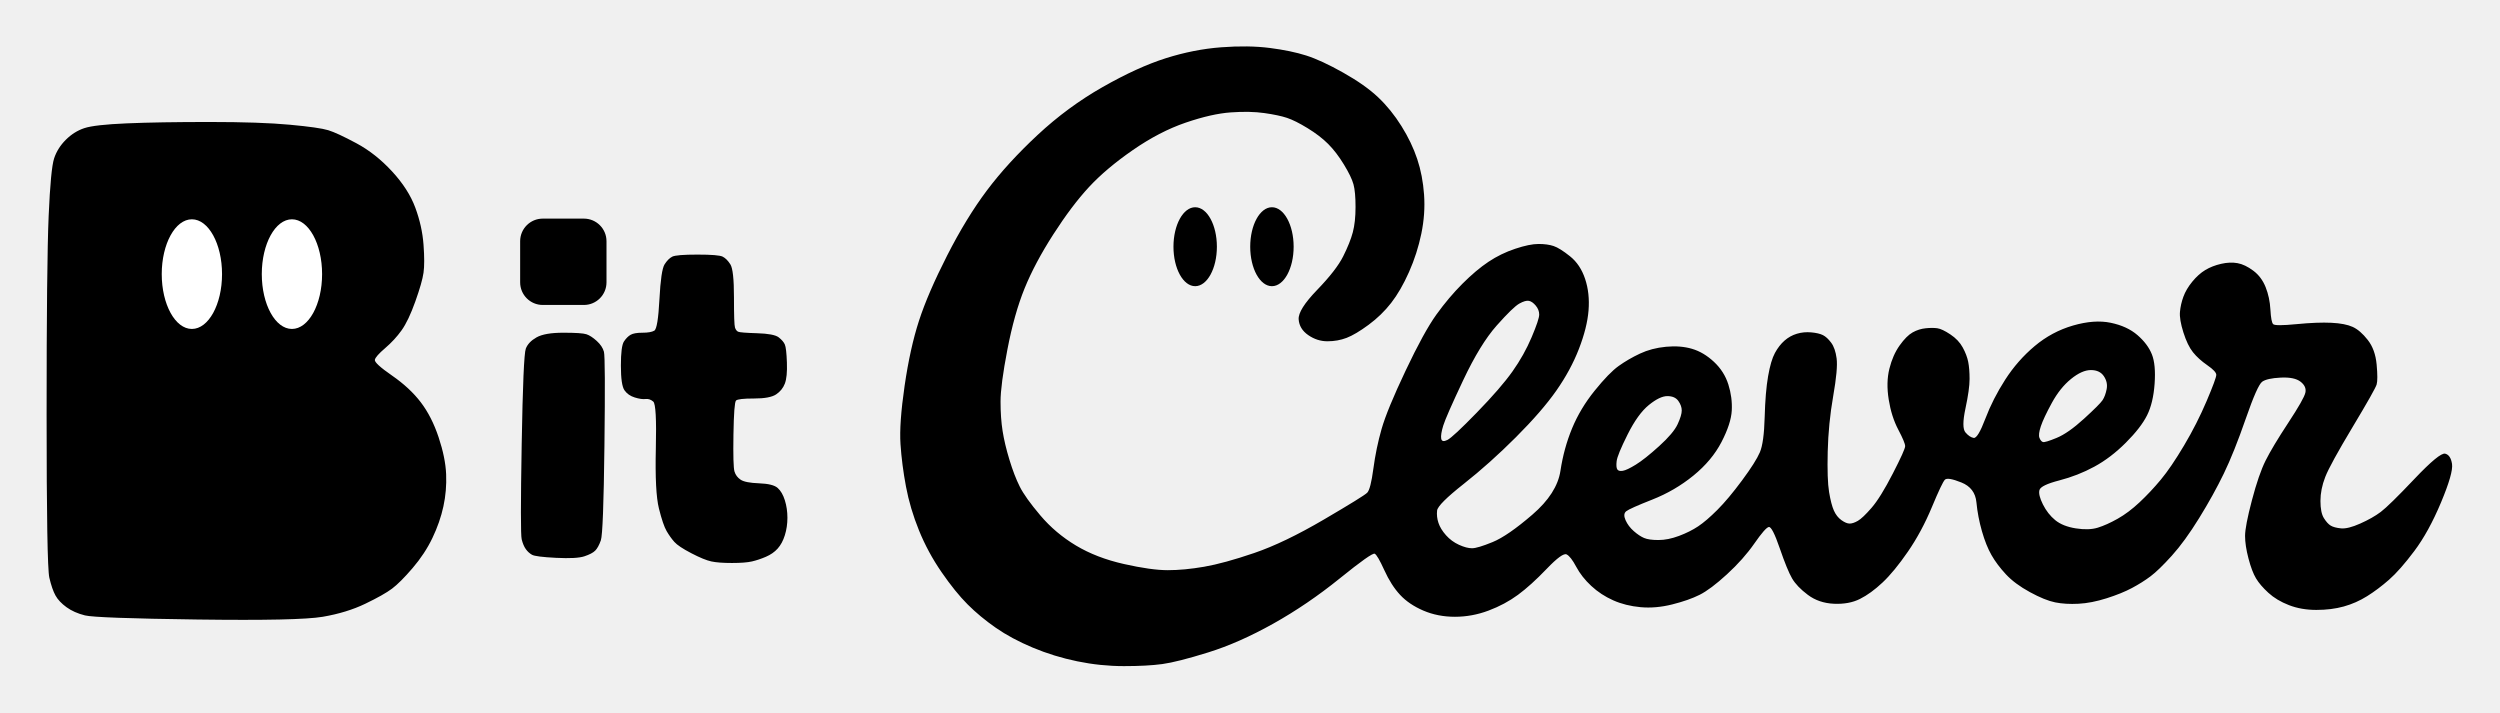
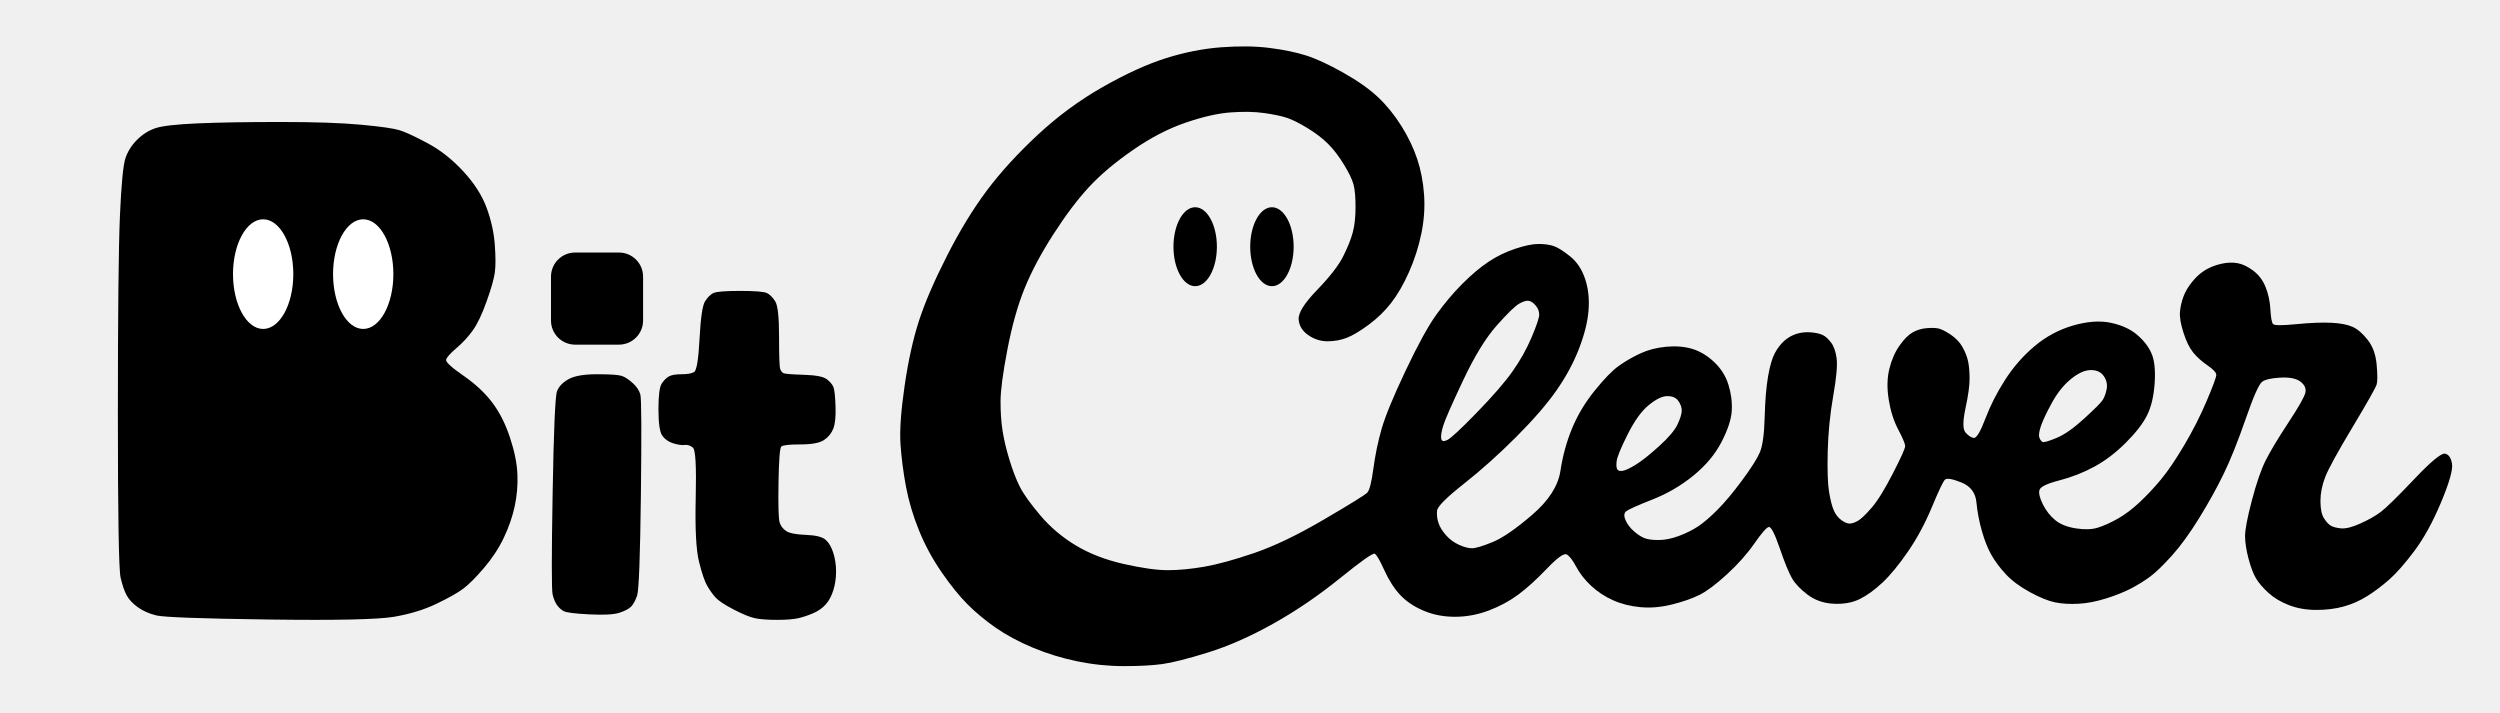
- <svg xmlns="http://www.w3.org/2000/svg" viewBox="52 28 456 130">
-   <path fill="#000" fill-rule="evenodd" d="M217.000 98.375Q216.000 105.250 216.250 109.000Q216.500 112.750 217.250 116.750Q218.000 120.750 219.625 124.750Q221.250 128.750 223.750 132.375Q226.250 136.000 228.500 138.250Q230.750 140.500 233.625 142.500Q236.500 144.500 240.375 146.125Q244.250 147.750 248.500 148.625Q252.750 149.500 257.000 149.500Q261.250 149.500 264.000 149.125Q266.750 148.750 272.375 147.000Q278.000 145.250 284.250 141.750Q290.500 138.250 296.375 133.500Q302.250 128.750 302.750 129.000Q303.250 129.250 304.500 132.000Q305.750 134.750 307.375 136.500Q309.000 138.250 311.625 139.375Q314.250 140.500 317.375 140.500Q320.500 140.500 323.500 139.375Q326.500 138.250 328.875 136.500Q331.250 134.750 334.125 131.750Q337.000 128.750 337.750 129.125Q338.500 129.500 339.500 131.375Q340.500 133.250 342.250 134.875Q344.000 136.500 346.250 137.500Q348.500 138.500 351.250 138.750Q354.000 139.000 357.000 138.250Q360.000 137.500 362.000 136.500Q364.000 135.500 367.000 132.750Q370.000 130.000 372.000 127.125Q374.000 124.250 374.625 124.125Q375.250 124.000 376.625 128.000Q378.000 132.000 378.875 133.500Q379.750 135.000 381.750 136.500Q383.750 138.000 386.500 138.125Q389.250 138.250 391.250 137.250Q393.250 136.250 395.375 134.250Q397.500 132.250 400.000 128.625Q402.500 125.000 404.375 120.500Q406.250 116.000 406.750 115.500Q407.250 115.000 409.750 116.000Q412.250 117.000 412.500 119.625Q412.750 122.250 413.500 124.875Q414.250 127.500 415.250 129.250Q416.250 131.000 417.875 132.750Q419.500 134.500 422.250 136.000Q425.000 137.500 426.875 137.875Q428.750 138.250 431.125 138.125Q433.500 138.000 436.250 137.125Q439.000 136.250 440.875 135.250Q442.750 134.250 444.250 133.125Q445.750 132.000 448.125 129.375Q450.500 126.750 453.125 122.500Q455.750 118.250 457.625 114.375Q459.500 110.500 461.625 104.375Q463.750 98.250 464.625 97.625Q465.500 97.000 468.000 96.875Q470.500 96.750 471.625 97.625Q472.750 98.500 472.500 99.625Q472.250 100.750 469.375 105.125Q466.500 109.500 465.250 112.000Q464.000 114.500 462.750 119.250Q461.500 124.000 461.500 125.750Q461.500 127.500 462.125 129.875Q462.750 132.250 463.500 133.500Q464.250 134.750 465.750 136.125Q467.250 137.500 469.500 138.375Q471.750 139.250 474.500 139.250Q477.250 139.250 479.500 138.625Q481.750 138.000 483.750 136.750Q485.750 135.500 487.750 133.750Q489.750 132.000 492.375 128.500Q495.000 125.000 497.250 119.625Q499.500 114.250 499.250 112.625Q499.000 111.000 498.000 110.750Q497.000 110.500 492.375 115.375Q487.750 120.250 486.250 121.375Q484.750 122.500 482.500 123.500Q480.250 124.500 479.000 124.375Q477.750 124.250 477.125 123.875Q476.500 123.500 475.875 122.500Q475.250 121.500 475.250 119.375Q475.250 117.250 476.125 115.000Q477.000 112.750 481.125 105.875Q485.250 99.000 485.500 98.125Q485.750 97.250 485.500 94.500Q485.250 91.750 483.875 90.000Q482.500 88.250 481.125 87.625Q479.750 87.000 477.250 86.875Q474.750 86.750 470.875 87.125Q467.000 87.500 466.625 87.125Q466.250 86.750 466.125 84.500Q466.000 82.250 465.250 80.375Q464.500 78.500 463.000 77.375Q461.500 76.250 460.125 76.000Q458.750 75.750 457.125 76.125Q455.500 76.500 454.250 77.250Q453.000 78.000 451.875 79.375Q450.750 80.750 450.250 82.125Q449.750 83.500 449.625 84.875Q449.500 86.250 450.250 88.625Q451.000 91.000 452.000 92.250Q453.000 93.500 454.625 94.625Q456.250 95.750 456.250 96.375Q456.250 97.000 454.500 101.125Q452.750 105.250 450.375 109.250Q448.000 113.250 446.125 115.500Q444.250 117.750 442.250 119.625Q440.250 121.500 438.250 122.625Q436.250 123.750 434.625 124.250Q433.000 124.750 430.625 124.375Q428.250 124.000 426.875 122.875Q425.500 121.750 424.625 120.000Q423.750 118.250 424.000 117.375Q424.250 116.500 427.625 115.625Q431.000 114.750 434.000 113.125Q437.000 111.500 439.750 108.750Q442.500 106.000 443.625 103.750Q444.750 101.500 445.000 98.000Q445.250 94.500 444.500 92.625Q443.750 90.750 441.875 89.125Q440.000 87.500 437.000 86.875Q434.000 86.250 430.125 87.375Q426.250 88.500 423.125 91.125Q420.000 93.750 417.750 97.250Q415.500 100.750 414.125 104.375Q412.750 108.000 412.000 107.875Q411.250 107.750 410.500 106.875Q409.750 106.000 410.500 102.500Q411.250 99.000 411.250 97.125Q411.250 95.250 411.000 94.000Q410.750 92.750 410.000 91.375Q409.250 90.000 407.750 89.000Q406.250 88.000 405.375 87.875Q404.500 87.750 403.250 87.875Q402.000 88.000 400.875 88.625Q399.750 89.250 398.500 91.000Q397.250 92.750 396.625 95.250Q396.000 97.750 396.500 100.875Q397.000 104.000 398.250 106.375Q399.500 108.750 399.500 109.375Q399.500 110.000 397.250 114.375Q395.000 118.750 393.375 120.625Q391.750 122.500 390.875 123.000Q390.000 123.500 389.375 123.500Q388.750 123.500 387.875 122.875Q387.000 122.250 386.500 121.125Q386.000 120.000 385.625 117.750Q385.250 115.500 385.375 110.375Q385.500 105.250 386.375 100.250Q387.250 95.250 387.000 93.375Q386.750 91.500 386.000 90.500Q385.250 89.500 384.500 89.125Q383.750 88.750 382.375 88.625Q381.000 88.500 379.750 88.875Q378.500 89.250 377.500 90.125Q376.500 91.000 375.750 92.375Q375.000 93.750 374.500 96.625Q374.000 99.500 373.875 104.125Q373.750 108.750 373.000 110.500Q372.250 112.250 369.750 115.625Q367.250 119.000 365.250 121.000Q363.250 123.000 361.750 124.000Q360.250 125.000 358.250 125.750Q356.250 126.500 354.500 126.500Q352.750 126.500 351.875 126.125Q351.000 125.750 350.000 124.875Q349.000 124.000 348.500 122.875Q348.000 121.750 348.625 121.250Q349.250 120.750 353.375 119.125Q357.500 117.500 360.875 114.750Q364.250 112.000 366.000 108.625Q367.750 105.250 367.875 102.875Q368.000 100.500 367.250 98.125Q366.500 95.750 364.625 94.000Q362.750 92.250 360.625 91.625Q358.500 91.000 355.875 91.250Q353.250 91.500 351.125 92.500Q349.000 93.500 347.250 94.750Q345.500 96.000 342.875 99.250Q340.250 102.500 338.750 106.125Q337.250 109.750 336.625 113.875Q336.000 118.000 331.500 121.875Q327.000 125.750 324.250 126.875Q321.500 128.000 320.500 128.000Q319.500 128.000 318.125 127.375Q316.750 126.750 315.750 125.625Q314.750 124.500 314.375 123.375Q314.000 122.250 314.125 121.125Q314.250 120.000 319.000 116.250Q323.750 112.500 328.500 107.750Q333.250 103.000 335.875 99.250Q338.500 95.500 340.000 91.625Q341.500 87.750 341.750 84.625Q342.000 81.500 341.125 78.875Q340.250 76.250 338.375 74.750Q336.500 73.250 335.375 72.875Q334.250 72.500 332.625 72.500Q331.000 72.500 328.375 73.375Q325.750 74.250 323.500 75.750Q321.250 77.250 318.750 79.750Q316.250 82.250 314.000 85.375Q311.750 88.500 308.375 95.625Q305.000 102.750 304.000 106.250Q303.000 109.750 302.500 113.500Q302.000 117.250 301.375 117.875Q300.750 118.500 293.500 122.750Q286.250 127.000 280.750 128.875Q275.250 130.750 271.625 131.375Q268.000 132.000 265.000 132.000Q262.000 132.000 257.000 130.875Q252.000 129.750 248.250 127.500Q244.500 125.250 241.750 122.000Q239.000 118.750 238.000 116.750Q237.000 114.750 236.125 111.875Q235.250 109.000 234.875 106.625Q234.500 104.250 234.500 101.250Q234.500 98.250 235.750 91.750Q237.000 85.250 238.875 80.625Q240.750 76.000 244.125 70.750Q247.500 65.500 250.625 62.125Q253.750 58.750 258.625 55.375Q263.500 52.000 268.250 50.375Q273.000 48.750 276.500 48.500Q280.000 48.250 282.625 48.625Q285.250 49.000 286.750 49.500Q288.250 50.000 290.500 51.375Q292.750 52.750 294.250 54.250Q295.750 55.750 297.125 58.000Q298.500 60.250 298.875 61.625Q299.250 63.000 299.250 65.750Q299.250 68.500 298.750 70.375Q298.250 72.250 297.000 74.750Q295.750 77.250 292.250 80.875Q288.750 84.500 288.875 86.250Q289.000 88.000 290.625 89.125Q292.250 90.250 294.125 90.250Q296.000 90.250 297.625 89.625Q299.250 89.000 301.625 87.250Q304.000 85.500 305.750 83.250Q307.500 81.000 309.000 77.625Q310.500 74.250 311.250 70.625Q312.000 67.000 311.750 63.500Q311.500 60.000 310.500 57.000Q309.500 54.000 307.625 51.000Q305.750 48.000 303.375 45.750Q301.000 43.500 297.000 41.250Q293.000 39.000 290.250 38.125Q287.500 37.250 283.625 36.750Q279.750 36.250 274.750 36.625Q269.750 37.000 264.625 38.625Q259.500 40.250 253.125 43.875Q246.750 47.500 241.250 52.625Q235.750 57.750 232.000 62.750Q228.250 67.750 224.750 74.625Q221.250 81.500 219.625 86.500Q218.000 91.500 217.000 98.375Z   M356.125 100.250Q357.500 100.250 358.125 101.125Q358.750 102.000 358.750 102.875Q358.750 103.750 358.000 105.375Q357.250 107.000 354.625 109.375Q352.000 111.750 350.375 112.750Q348.750 113.750 348.000 113.875Q347.250 114.000 347.000 113.625Q346.750 113.250 346.875 112.125Q347.000 111.000 348.875 107.250Q350.750 103.500 352.750 101.875Q354.750 100.250 356.125 100.250Z   M433.375 95.500Q435.000 95.500 435.750 96.625Q436.500 97.750 436.250 99.000Q436.000 100.250 435.500 101.000Q435.000 101.750 432.125 104.375Q429.250 107.000 427.125 107.875Q425.000 108.750 424.625 108.625Q424.250 108.500 424.000 107.875Q423.750 107.250 424.250 105.750Q424.750 104.250 426.250 101.500Q427.750 98.750 429.750 97.125Q431.750 95.500 433.375 95.500Z   M330.875 82.875Q331.500 83.000 332.125 83.750Q332.750 84.500 332.750 85.375Q332.750 86.250 331.375 89.500Q330.000 92.750 327.875 95.750Q325.750 98.750 321.375 103.250Q317.000 107.750 316.000 108.250Q315.000 108.750 314.875 108.000Q314.750 107.250 315.250 105.625Q315.750 104.000 318.875 97.375Q322.000 90.750 325.000 87.375Q328.000 84.000 329.125 83.375Q330.250 82.750 330.875 82.875Z   M67.375 51.375Q65.500 52.000 64.000 53.500Q62.500 55.000 61.875 56.875Q61.250 58.750 60.875 67.375Q60.500 76.000 60.500 103.625Q60.500 131.250 61.000 133.375Q61.500 135.500 62.125 136.625Q62.750 137.750 64.125 138.750Q65.500 139.750 67.500 140.250Q69.500 140.750 88.000 141.000Q106.500 141.250 110.875 140.500Q115.250 139.750 118.625 138.125Q122.000 136.500 123.500 135.375Q125.000 134.250 127.250 131.625Q129.500 129.000 130.875 126.125Q132.250 123.250 132.875 120.375Q133.500 117.500 133.375 114.500Q133.250 111.500 132.000 107.750Q130.750 104.000 128.750 101.375Q126.750 98.750 123.500 96.500Q120.250 94.250 120.375 93.625Q120.500 93.000 122.250 91.500Q124.000 90.000 125.250 88.250Q126.500 86.500 127.750 83.000Q129.000 79.500 129.250 77.750Q129.500 76.000 129.250 72.625Q129.000 69.250 127.750 65.875Q126.500 62.500 123.500 59.250Q120.500 56.000 117.000 54.125Q113.500 52.250 111.875 51.750Q110.250 51.250 104.875 50.750Q99.500 50.250 90.250 50.250Q81.000 50.250 75.125 50.500Q69.250 50.750 67.375 51.375Z   M151.0 67.875H158.5C160.778 67.875 162.625 69.722 162.625 72.0V79.5C162.625 81.778 160.778 83.625 158.5 83.625H151.0C148.722 83.625 146.875 81.778 146.875 79.5V72.0C146.875 69.722 148.722 67.875 151.0 67.875ZM179.219 74.438Q175.375 74.438 174.625 74.812Q173.875 75.188 173.219 76.219Q172.562 77.25 172.281 82.594Q172.0 87.938 171.344 88.312Q170.688 88.688 169.188 88.688Q167.688 88.688 167.031 89.062Q166.375 89.438 165.812 90.281Q165.25 91.125 165.25 94.688Q165.25 98.25 165.906 99.188Q166.562 100.125 167.781 100.5Q169.0 100.875 169.75 100.781Q170.5 100.688 171.156 101.25Q171.812 101.812 171.625 109.781Q171.438 117.75 172.188 120.75Q172.938 123.75 173.594 124.875Q174.25 126.0 175.0 126.844Q175.75 127.688 178.094 128.906Q180.438 130.125 181.75 130.406Q183.062 130.688 185.5 130.688Q187.938 130.688 189.156 130.406Q190.375 130.125 191.688 129.562Q193.0 129.0 193.844 128.062Q194.688 127.125 195.156 125.625Q195.625 124.125 195.625 122.438Q195.625 120.75 195.156 119.25Q194.688 117.75 193.844 117.0Q193.0 116.25 190.469 116.156Q187.938 116.062 187.094 115.5Q186.25 114.938 185.969 114.0Q185.688 113.062 185.781 107.25Q185.875 101.438 186.25 101.062Q186.625 100.688 189.531 100.688Q192.438 100.688 193.562 99.938Q194.688 99.188 195.156 97.969Q195.625 96.75 195.531 94.125Q195.438 91.5 195.156 90.844Q194.875 90.188 194.031 89.531Q193.188 88.875 190.094 88.781Q187.0 88.688 186.625 88.5Q186.25 88.312 186.062 87.75Q185.875 87.188 185.875 82.219Q185.875 77.25 185.219 76.219Q184.562 75.188 183.812 74.812Q183.062 74.438 179.219 74.438ZM154.75 88.688Q151.375 88.688 149.875 89.531Q148.375 90.375 147.906 91.594Q147.438 92.812 147.156 109.031Q146.875 125.25 147.156 126.375Q147.438 127.5 147.906 128.156Q148.375 128.812 149.031 129.188Q149.688 129.562 153.438 129.75Q157.188 129.938 158.594 129.469Q160.0 129.0 160.562 128.438Q161.125 127.875 161.594 126.562Q162.062 125.25 162.25 109.219Q162.438 93.188 162.156 92.156Q161.875 91.125 160.844 90.188Q159.812 89.25 158.969 88.969Q158.125 88.688 154.75 88.688Z" />
-   <g transform="translate(87 78) scale(1)" fill="#fff">
+ <svg xmlns="http://www.w3.org/2000/svg" data-bit-shift="70.0" data-bit-center="110.0" viewBox="52 28 456 130">
+   <path fill="#000" fill-rule="evenodd" d="M217.000 98.375Q216.000 105.250 216.250 109.000Q216.500 112.750 217.250 116.750Q218.000 120.750 219.625 124.750Q221.250 128.750 223.750 132.375Q226.250 136.000 228.500 138.250Q230.750 140.500 233.625 142.500Q236.500 144.500 240.375 146.125Q244.250 147.750 248.500 148.625Q252.750 149.500 257.000 149.500Q261.250 149.500 264.000 149.125Q266.750 148.750 272.375 147.000Q278.000 145.250 284.250 141.750Q290.500 138.250 296.375 133.500Q302.250 128.750 302.750 129.000Q303.250 129.250 304.500 132.000Q305.750 134.750 307.375 136.500Q309.000 138.250 311.625 139.375Q314.250 140.500 317.375 140.500Q320.500 140.500 323.500 139.375Q326.500 138.250 328.875 136.500Q331.250 134.750 334.125 131.750Q337.000 128.750 337.750 129.125Q338.500 129.500 339.500 131.375Q340.500 133.250 342.250 134.875Q344.000 136.500 346.250 137.500Q348.500 138.500 351.250 138.750Q354.000 139.000 357.000 138.250Q360.000 137.500 362.000 136.500Q364.000 135.500 367.000 132.750Q370.000 130.000 372.000 127.125Q374.000 124.250 374.625 124.125Q375.250 124.000 376.625 128.000Q378.000 132.000 378.875 133.500Q379.750 135.000 381.750 136.500Q383.750 138.000 386.500 138.125Q389.250 138.250 391.250 137.250Q393.250 136.250 395.375 134.250Q397.500 132.250 400.000 128.625Q402.500 125.000 404.375 120.500Q406.250 116.000 406.750 115.500Q407.250 115.000 409.750 116.000Q412.250 117.000 412.500 119.625Q412.750 122.250 413.500 124.875Q414.250 127.500 415.250 129.250Q416.250 131.000 417.875 132.750Q419.500 134.500 422.250 136.000Q425.000 137.500 426.875 137.875Q428.750 138.250 431.125 138.125Q433.500 138.000 436.250 137.125Q439.000 136.250 440.875 135.250Q442.750 134.250 444.250 133.125Q445.750 132.000 448.125 129.375Q450.500 126.750 453.125 122.500Q455.750 118.250 457.625 114.375Q459.500 110.500 461.625 104.375Q463.750 98.250 464.625 97.625Q465.500 97.000 468.000 96.875Q470.500 96.750 471.625 97.625Q472.750 98.500 472.500 99.625Q472.250 100.750 469.375 105.125Q466.500 109.500 465.250 112.000Q464.000 114.500 462.750 119.250Q461.500 124.000 461.500 125.750Q461.500 127.500 462.125 129.875Q462.750 132.250 463.500 133.500Q464.250 134.750 465.750 136.125Q467.250 137.500 469.500 138.375Q471.750 139.250 474.500 139.250Q477.250 139.250 479.500 138.625Q481.750 138.000 483.750 136.750Q485.750 135.500 487.750 133.750Q489.750 132.000 492.375 128.500Q495.000 125.000 497.250 119.625Q499.500 114.250 499.250 112.625Q499.000 111.000 498.000 110.750Q497.000 110.500 492.375 115.375Q487.750 120.250 486.250 121.375Q484.750 122.500 482.500 123.500Q480.250 124.500 479.000 124.375Q477.750 124.250 477.125 123.875Q476.500 123.500 475.875 122.500Q475.250 121.500 475.250 119.375Q475.250 117.250 476.125 115.000Q477.000 112.750 481.125 105.875Q485.250 99.000 485.500 98.125Q485.750 97.250 485.500 94.500Q485.250 91.750 483.875 90.000Q482.500 88.250 481.125 87.625Q479.750 87.000 477.250 86.875Q474.750 86.750 470.875 87.125Q467.000 87.500 466.625 87.125Q466.250 86.750 466.125 84.500Q466.000 82.250 465.250 80.375Q464.500 78.500 463.000 77.375Q461.500 76.250 460.125 76.000Q458.750 75.750 457.125 76.125Q455.500 76.500 454.250 77.250Q453.000 78.000 451.875 79.375Q450.750 80.750 450.250 82.125Q449.750 83.500 449.625 84.875Q449.500 86.250 450.250 88.625Q451.000 91.000 452.000 92.250Q453.000 93.500 454.625 94.625Q456.250 95.750 456.250 96.375Q456.250 97.000 454.500 101.125Q452.750 105.250 450.375 109.250Q448.000 113.250 446.125 115.500Q444.250 117.750 442.250 119.625Q440.250 121.500 438.250 122.625Q436.250 123.750 434.625 124.250Q433.000 124.750 430.625 124.375Q428.250 124.000 426.875 122.875Q425.500 121.750 424.625 120.000Q423.750 118.250 424.000 117.375Q424.250 116.500 427.625 115.625Q431.000 114.750 434.000 113.125Q437.000 111.500 439.750 108.750Q442.500 106.000 443.625 103.750Q444.750 101.500 445.000 98.000Q445.250 94.500 444.500 92.625Q443.750 90.750 441.875 89.125Q440.000 87.500 437.000 86.875Q434.000 86.250 430.125 87.375Q426.250 88.500 423.125 91.125Q420.000 93.750 417.750 97.250Q415.500 100.750 414.125 104.375Q412.750 108.000 412.000 107.875Q411.250 107.750 410.500 106.875Q409.750 106.000 410.500 102.500Q411.250 99.000 411.250 97.125Q411.250 95.250 411.000 94.000Q410.750 92.750 410.000 91.375Q409.250 90.000 407.750 89.000Q406.250 88.000 405.375 87.875Q404.500 87.750 403.250 87.875Q402.000 88.000 400.875 88.625Q399.750 89.250 398.500 91.000Q397.250 92.750 396.625 95.250Q396.000 97.750 396.500 100.875Q397.000 104.000 398.250 106.375Q399.500 108.750 399.500 109.375Q399.500 110.000 397.250 114.375Q395.000 118.750 393.375 120.625Q391.750 122.500 390.875 123.000Q390.000 123.500 389.375 123.500Q388.750 123.500 387.875 122.875Q387.000 122.250 386.500 121.125Q386.000 120.000 385.625 117.750Q385.250 115.500 385.375 110.375Q385.500 105.250 386.375 100.250Q387.250 95.250 387.000 93.375Q386.750 91.500 386.000 90.500Q385.250 89.500 384.500 89.125Q383.750 88.750 382.375 88.625Q381.000 88.500 379.750 88.875Q378.500 89.250 377.500 90.125Q376.500 91.000 375.750 92.375Q375.000 93.750 374.500 96.625Q374.000 99.500 373.875 104.125Q373.750 108.750 373.000 110.500Q372.250 112.250 369.750 115.625Q367.250 119.000 365.250 121.000Q363.250 123.000 361.750 124.000Q360.250 125.000 358.250 125.750Q356.250 126.500 354.500 126.500Q352.750 126.500 351.875 126.125Q351.000 125.750 350.000 124.875Q349.000 124.000 348.500 122.875Q348.000 121.750 348.625 121.250Q349.250 120.750 353.375 119.125Q357.500 117.500 360.875 114.750Q364.250 112.000 366.000 108.625Q367.750 105.250 367.875 102.875Q368.000 100.500 367.250 98.125Q366.500 95.750 364.625 94.000Q362.750 92.250 360.625 91.625Q358.500 91.000 355.875 91.250Q353.250 91.500 351.125 92.500Q349.000 93.500 347.250 94.750Q345.500 96.000 342.875 99.250Q340.250 102.500 338.750 106.125Q337.250 109.750 336.625 113.875Q336.000 118.000 331.500 121.875Q327.000 125.750 324.250 126.875Q321.500 128.000 320.500 128.000Q319.500 128.000 318.125 127.375Q316.750 126.750 315.750 125.625Q314.750 124.500 314.375 123.375Q314.000 122.250 314.125 121.125Q314.250 120.000 319.000 116.250Q323.750 112.500 328.500 107.750Q333.250 103.000 335.875 99.250Q338.500 95.500 340.000 91.625Q341.500 87.750 341.750 84.625Q342.000 81.500 341.125 78.875Q340.250 76.250 338.375 74.750Q336.500 73.250 335.375 72.875Q334.250 72.500 332.625 72.500Q331.000 72.500 328.375 73.375Q325.750 74.250 323.500 75.750Q321.250 77.250 318.750 79.750Q316.250 82.250 314.000 85.375Q311.750 88.500 308.375 95.625Q305.000 102.750 304.000 106.250Q303.000 109.750 302.500 113.500Q302.000 117.250 301.375 117.875Q300.750 118.500 293.500 122.750Q286.250 127.000 280.750 128.875Q275.250 130.750 271.625 131.375Q268.000 132.000 265.000 132.000Q262.000 132.000 257.000 130.875Q252.000 129.750 248.250 127.500Q244.500 125.250 241.750 122.000Q239.000 118.750 238.000 116.750Q237.000 114.750 236.125 111.875Q235.250 109.000 234.875 106.625Q234.500 104.250 234.500 101.250Q234.500 98.250 235.750 91.750Q237.000 85.250 238.875 80.625Q240.750 76.000 244.125 70.750Q247.500 65.500 250.625 62.125Q253.750 58.750 258.625 55.375Q263.500 52.000 268.250 50.375Q273.000 48.750 276.500 48.500Q280.000 48.250 282.625 48.625Q285.250 49.000 286.750 49.500Q288.250 50.000 290.500 51.375Q292.750 52.750 294.250 54.250Q295.750 55.750 297.125 58.000Q298.500 60.250 298.875 61.625Q299.250 63.000 299.250 65.750Q299.250 68.500 298.750 70.375Q298.250 72.250 297.000 74.750Q295.750 77.250 292.250 80.875Q288.750 84.500 288.875 86.250Q289.000 88.000 290.625 89.125Q292.250 90.250 294.125 90.250Q296.000 90.250 297.625 89.625Q299.250 89.000 301.625 87.250Q304.000 85.500 305.750 83.250Q307.500 81.000 309.000 77.625Q310.500 74.250 311.250 70.625Q312.000 67.000 311.750 63.500Q311.500 60.000 310.500 57.000Q309.500 54.000 307.625 51.000Q305.750 48.000 303.375 45.750Q301.000 43.500 297.000 41.250Q293.000 39.000 290.250 38.125Q287.500 37.250 283.625 36.750Q279.750 36.250 274.750 36.625Q269.750 37.000 264.625 38.625Q259.500 40.250 253.125 43.875Q246.750 47.500 241.250 52.625Q235.750 57.750 232.000 62.750Q228.250 67.750 224.750 74.625Q221.250 81.500 219.625 86.500Q218.000 91.500 217.000 98.375Z   M356.125 100.250Q357.500 100.250 358.125 101.125Q358.750 102.000 358.750 102.875Q358.750 103.750 358.000 105.375Q357.250 107.000 354.625 109.375Q352.000 111.750 350.375 112.750Q348.750 113.750 348.000 113.875Q347.250 114.000 347.000 113.625Q346.750 113.250 346.875 112.125Q347.000 111.000 348.875 107.250Q350.750 103.500 352.750 101.875Q354.750 100.250 356.125 100.250Z   M433.375 95.500Q435.000 95.500 435.750 96.625Q436.500 97.750 436.250 99.000Q436.000 100.250 435.500 101.000Q435.000 101.750 432.125 104.375Q429.250 107.000 427.125 107.875Q425.000 108.750 424.625 108.625Q424.250 108.500 424.000 107.875Q423.750 107.250 424.250 105.750Q424.750 104.250 426.250 101.500Q427.750 98.750 429.750 97.125Q431.750 95.500 433.375 95.500Z   M330.875 82.875Q331.500 83.000 332.125 83.750Q332.750 84.500 332.750 85.375Q332.750 86.250 331.375 89.500Q330.000 92.750 327.875 95.750Q325.750 98.750 321.375 103.250Q317.000 107.750 316.000 108.250Q315.000 108.750 314.875 108.000Q314.750 107.250 315.250 105.625Q315.750 104.000 318.875 97.375Q322.000 90.750 325.000 87.375Q328.000 84.000 329.125 83.375Q330.250 82.750 330.875 82.875Z   M80.375 51.375Q78.5 52.0 77.0 53.5Q75.5 55.0 74.875 56.875Q74.25 58.75 73.875 67.375Q73.5 76.0 73.5 103.625Q73.5 131.25 74.0 133.375Q74.5 135.5 75.125 136.625Q75.75 137.75 77.125 138.75Q78.5 139.75 80.5 140.25Q82.5 140.75 101.0 141.0Q119.5 141.25 123.875 140.5Q128.25 139.75 131.625 138.125Q135.0 136.5 136.5 135.375Q138.0 134.25 140.25 131.625Q142.5 129.0 143.875 126.125Q145.25 123.25 145.875 120.375Q146.5 117.5 146.375 114.5Q146.25 111.5 145.0 107.75Q143.75 104.0 141.75 101.375Q139.75 98.75 136.5 96.5Q133.25 94.25 133.375 93.625Q133.5 93.0 135.25 91.5Q137.0 90.0 138.25 88.25Q139.5 86.5 140.75 83.0Q142.0 79.5 142.25 77.75Q142.5 76.0 142.25 72.625Q142.0 69.25 140.75 65.875Q139.5 62.5 136.5 59.25Q133.5 56.0 130.0 54.125Q126.5 52.25 124.875 51.75Q123.25 51.25 117.875 50.75Q112.5 50.25 103.25 50.25Q94.0 50.25 88.125 50.5Q82.25 50.75 80.375 51.375ZM156.9 74.062H164.9C167.33 74.062 169.3 76.032 169.3 78.462V86.462C169.3 88.893 167.33 90.862 164.9 90.862H156.9C154.47 90.862 152.5 88.893 152.5 86.462V78.462C152.5 76.032 154.47 74.062 156.9 74.062ZM187.0 81.062Q182.9 81.062 182.1 81.462Q181.3 81.862 180.6 82.962Q179.9 84.062 179.6 89.762Q179.3 95.462 178.6 95.862Q177.9 96.262 176.3 96.262Q174.7 96.262 174.0 96.662Q173.3 97.062 172.7 97.962Q172.1 98.862 172.1 102.662Q172.1 106.462 172.8 107.462Q173.5 108.462 174.8 108.862Q176.1 109.262 176.9 109.162Q177.7 109.062 178.4 109.662Q179.1 110.262 178.9 118.762Q178.7 127.262 179.5 130.462Q180.3 133.662 181.0 134.863Q181.7 136.062 182.5 136.962Q183.3 137.863 185.8 139.162Q188.3 140.462 189.7 140.762Q191.1 141.062 193.7 141.062Q196.3 141.062 197.6 140.762Q198.9 140.462 200.3 139.863Q201.7 139.262 202.6 138.262Q203.5 137.262 204.0 135.662Q204.5 134.062 204.5 132.262Q204.5 130.462 204.0 128.863Q203.5 127.262 202.6 126.462Q201.7 125.662 199.0 125.562Q196.3 125.462 195.4 124.862Q194.5 124.262 194.2 123.262Q193.9 122.262 194.0 116.062Q194.1 109.862 194.5 109.462Q194.9 109.062 198.0 109.062Q201.1 109.062 202.3 108.262Q203.5 107.462 204.0 106.162Q204.5 104.862 204.4 102.062Q204.3 99.262 204.0 98.562Q203.7 97.862 202.8 97.162Q201.9 96.462 198.6 96.362Q195.3 96.262 194.9 96.062Q194.5 95.862 194.3 95.262Q194.1 94.662 194.1 89.362Q194.1 84.062 193.4 82.962Q192.7 81.862 191.9 81.462Q191.1 81.062 187.0 81.062ZM160.9 96.262Q157.3 96.262 155.7 97.162Q154.1 98.062 153.6 99.362Q153.1 100.662 152.8 117.962Q152.5 135.262 152.8 136.462Q153.1 137.662 153.6 138.363Q154.1 139.062 154.8 139.462Q155.5 139.863 159.5 140.062Q163.5 140.262 165.0 139.762Q166.5 139.262 167.1 138.662Q167.7 138.062 168.2 136.662Q168.7 135.262 168.9 118.162Q169.1 101.062 168.8 99.962Q168.5 98.862 167.4 97.862Q166.3 96.862 165.4 96.562Q164.5 96.262 160.9 96.262Z" />
+   <g transform="translate(100.0 78) scale(1)" fill="#fff">
    <ellipse rx="5.5" ry="10" />
  </g>
-   <g transform="translate(105.25 78) scale(1)" fill="#fff">
+   <g transform="translate(118.25 78) scale(1)" fill="#fff">
    <ellipse rx="5.5" ry="10" />
  </g>
  <g transform="translate(270 73) scale(0.72)" fill="#000">
    <ellipse rx="5.5" ry="10" />
  </g>
  <g transform="translate(284 73) scale(0.72)" fill="#000">
    <ellipse rx="5.5" ry="10" />
  </g>
</svg>
